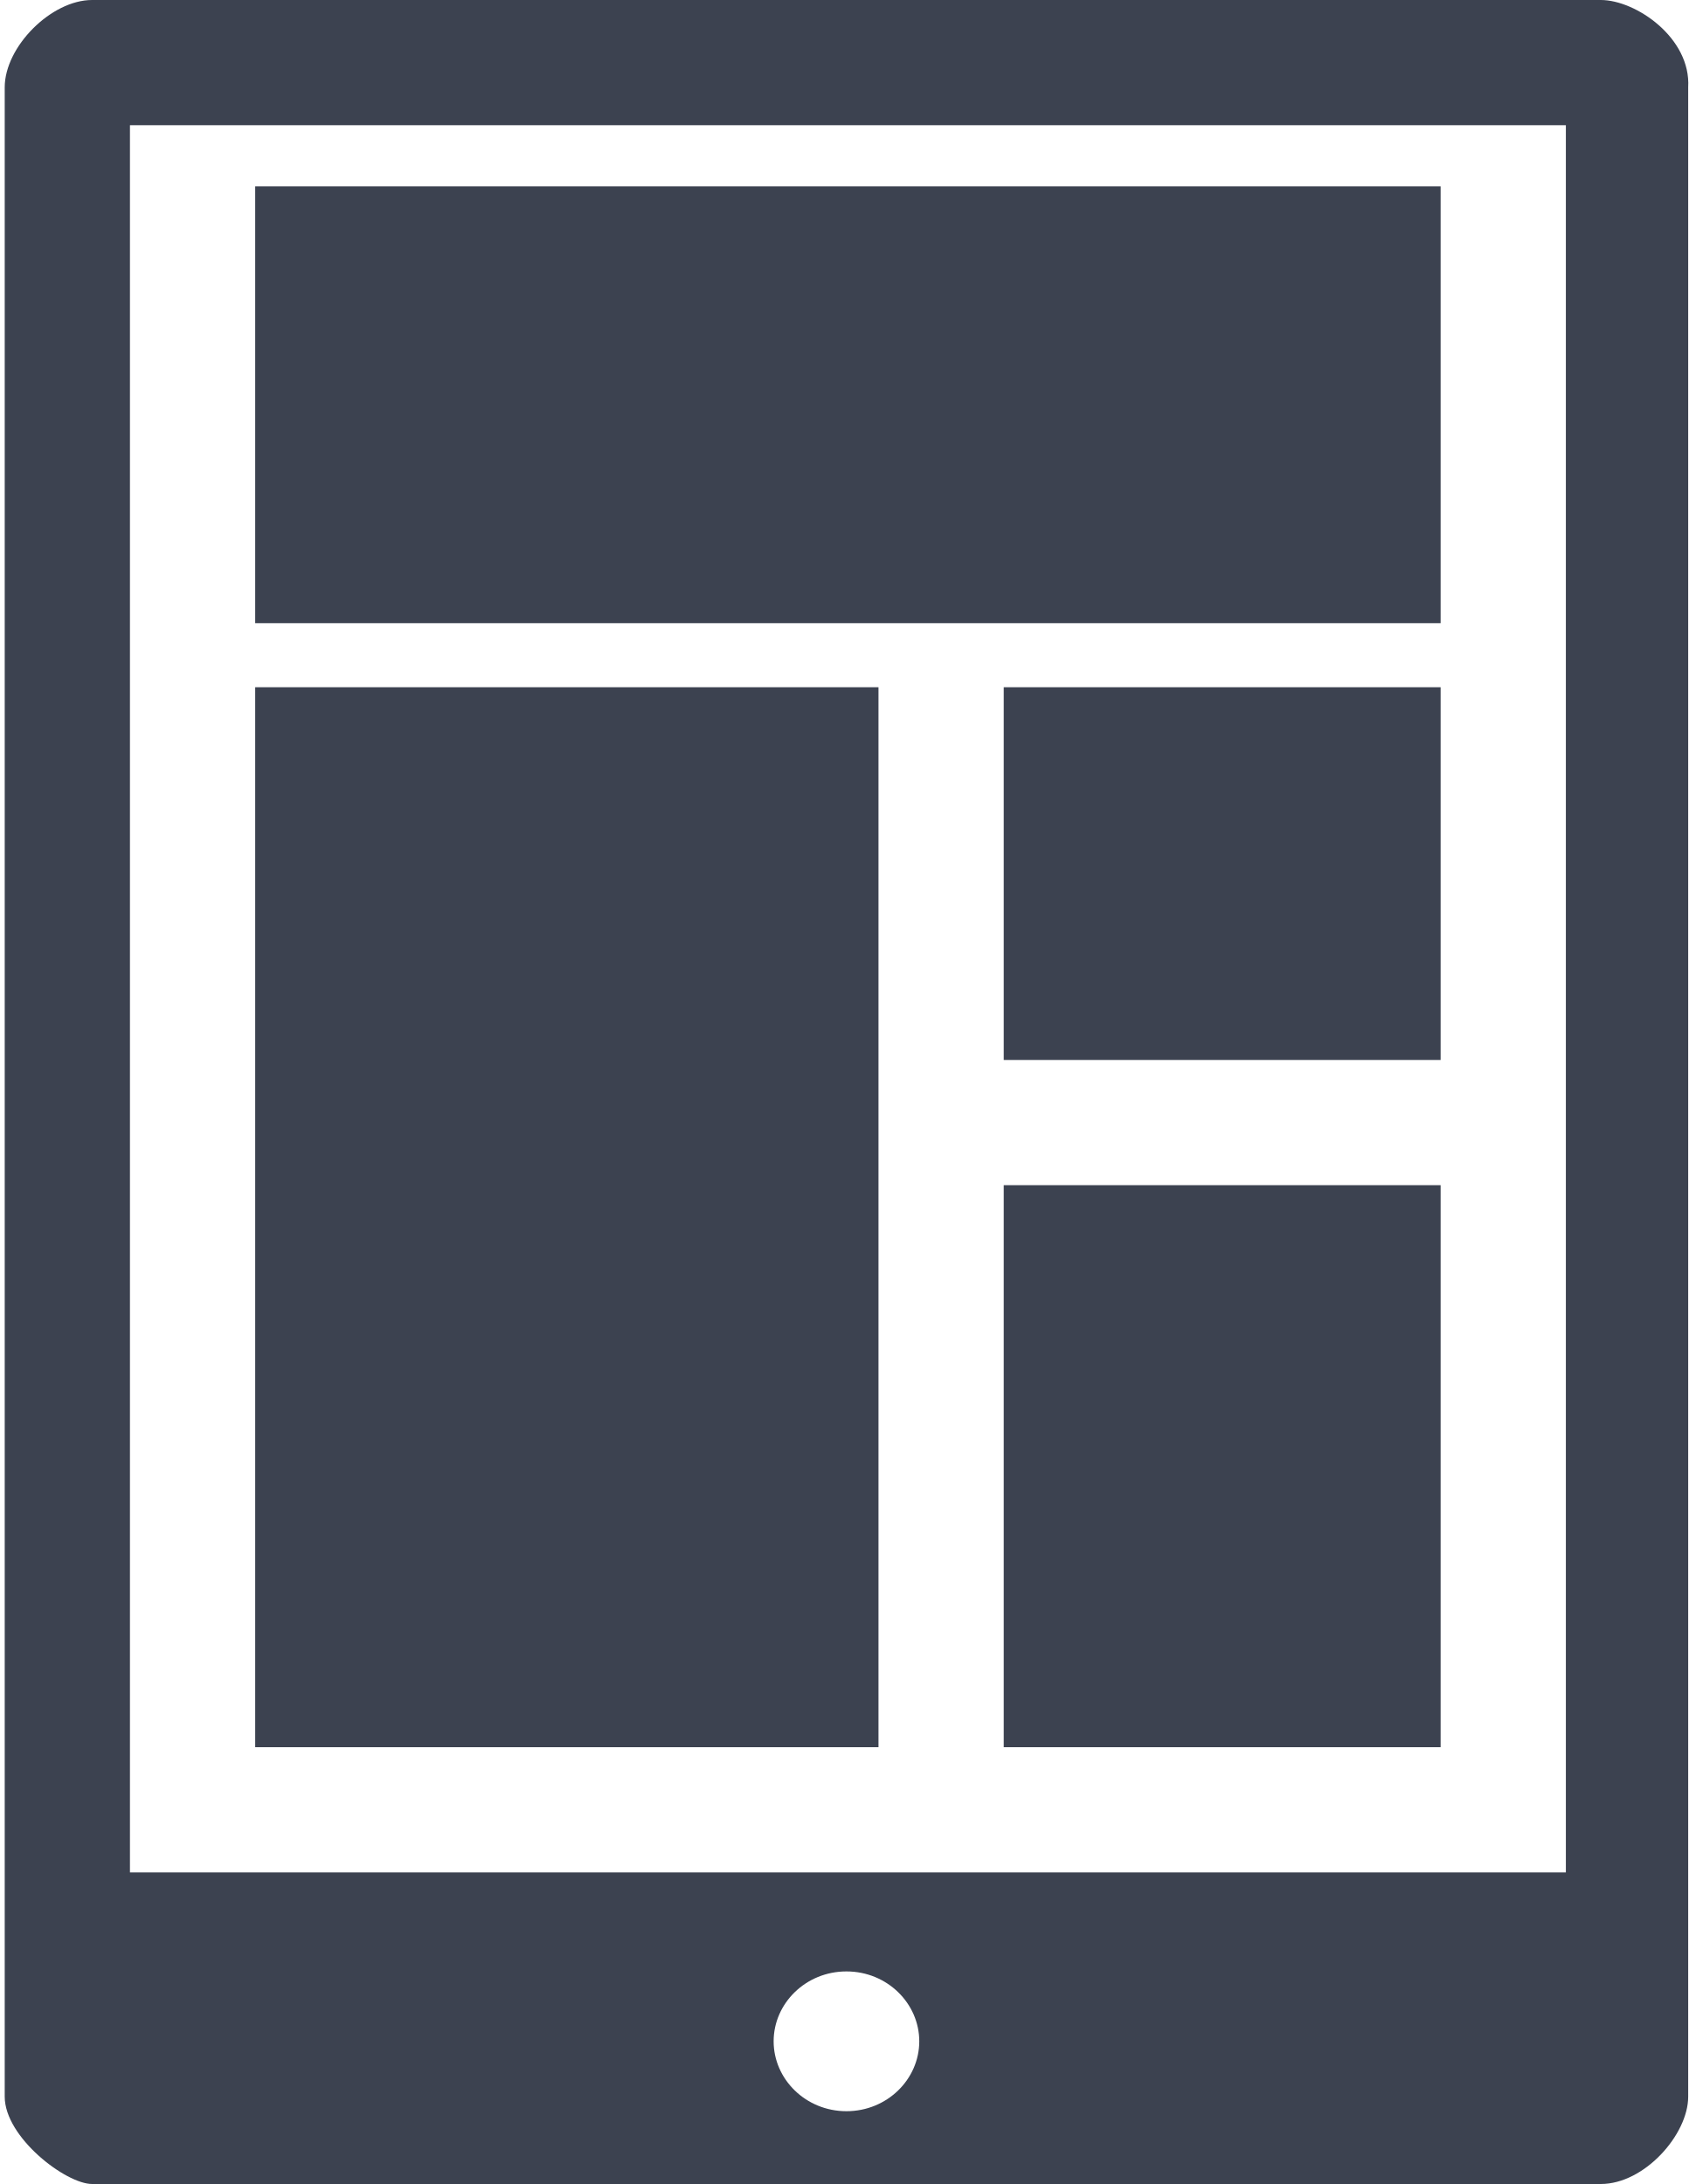
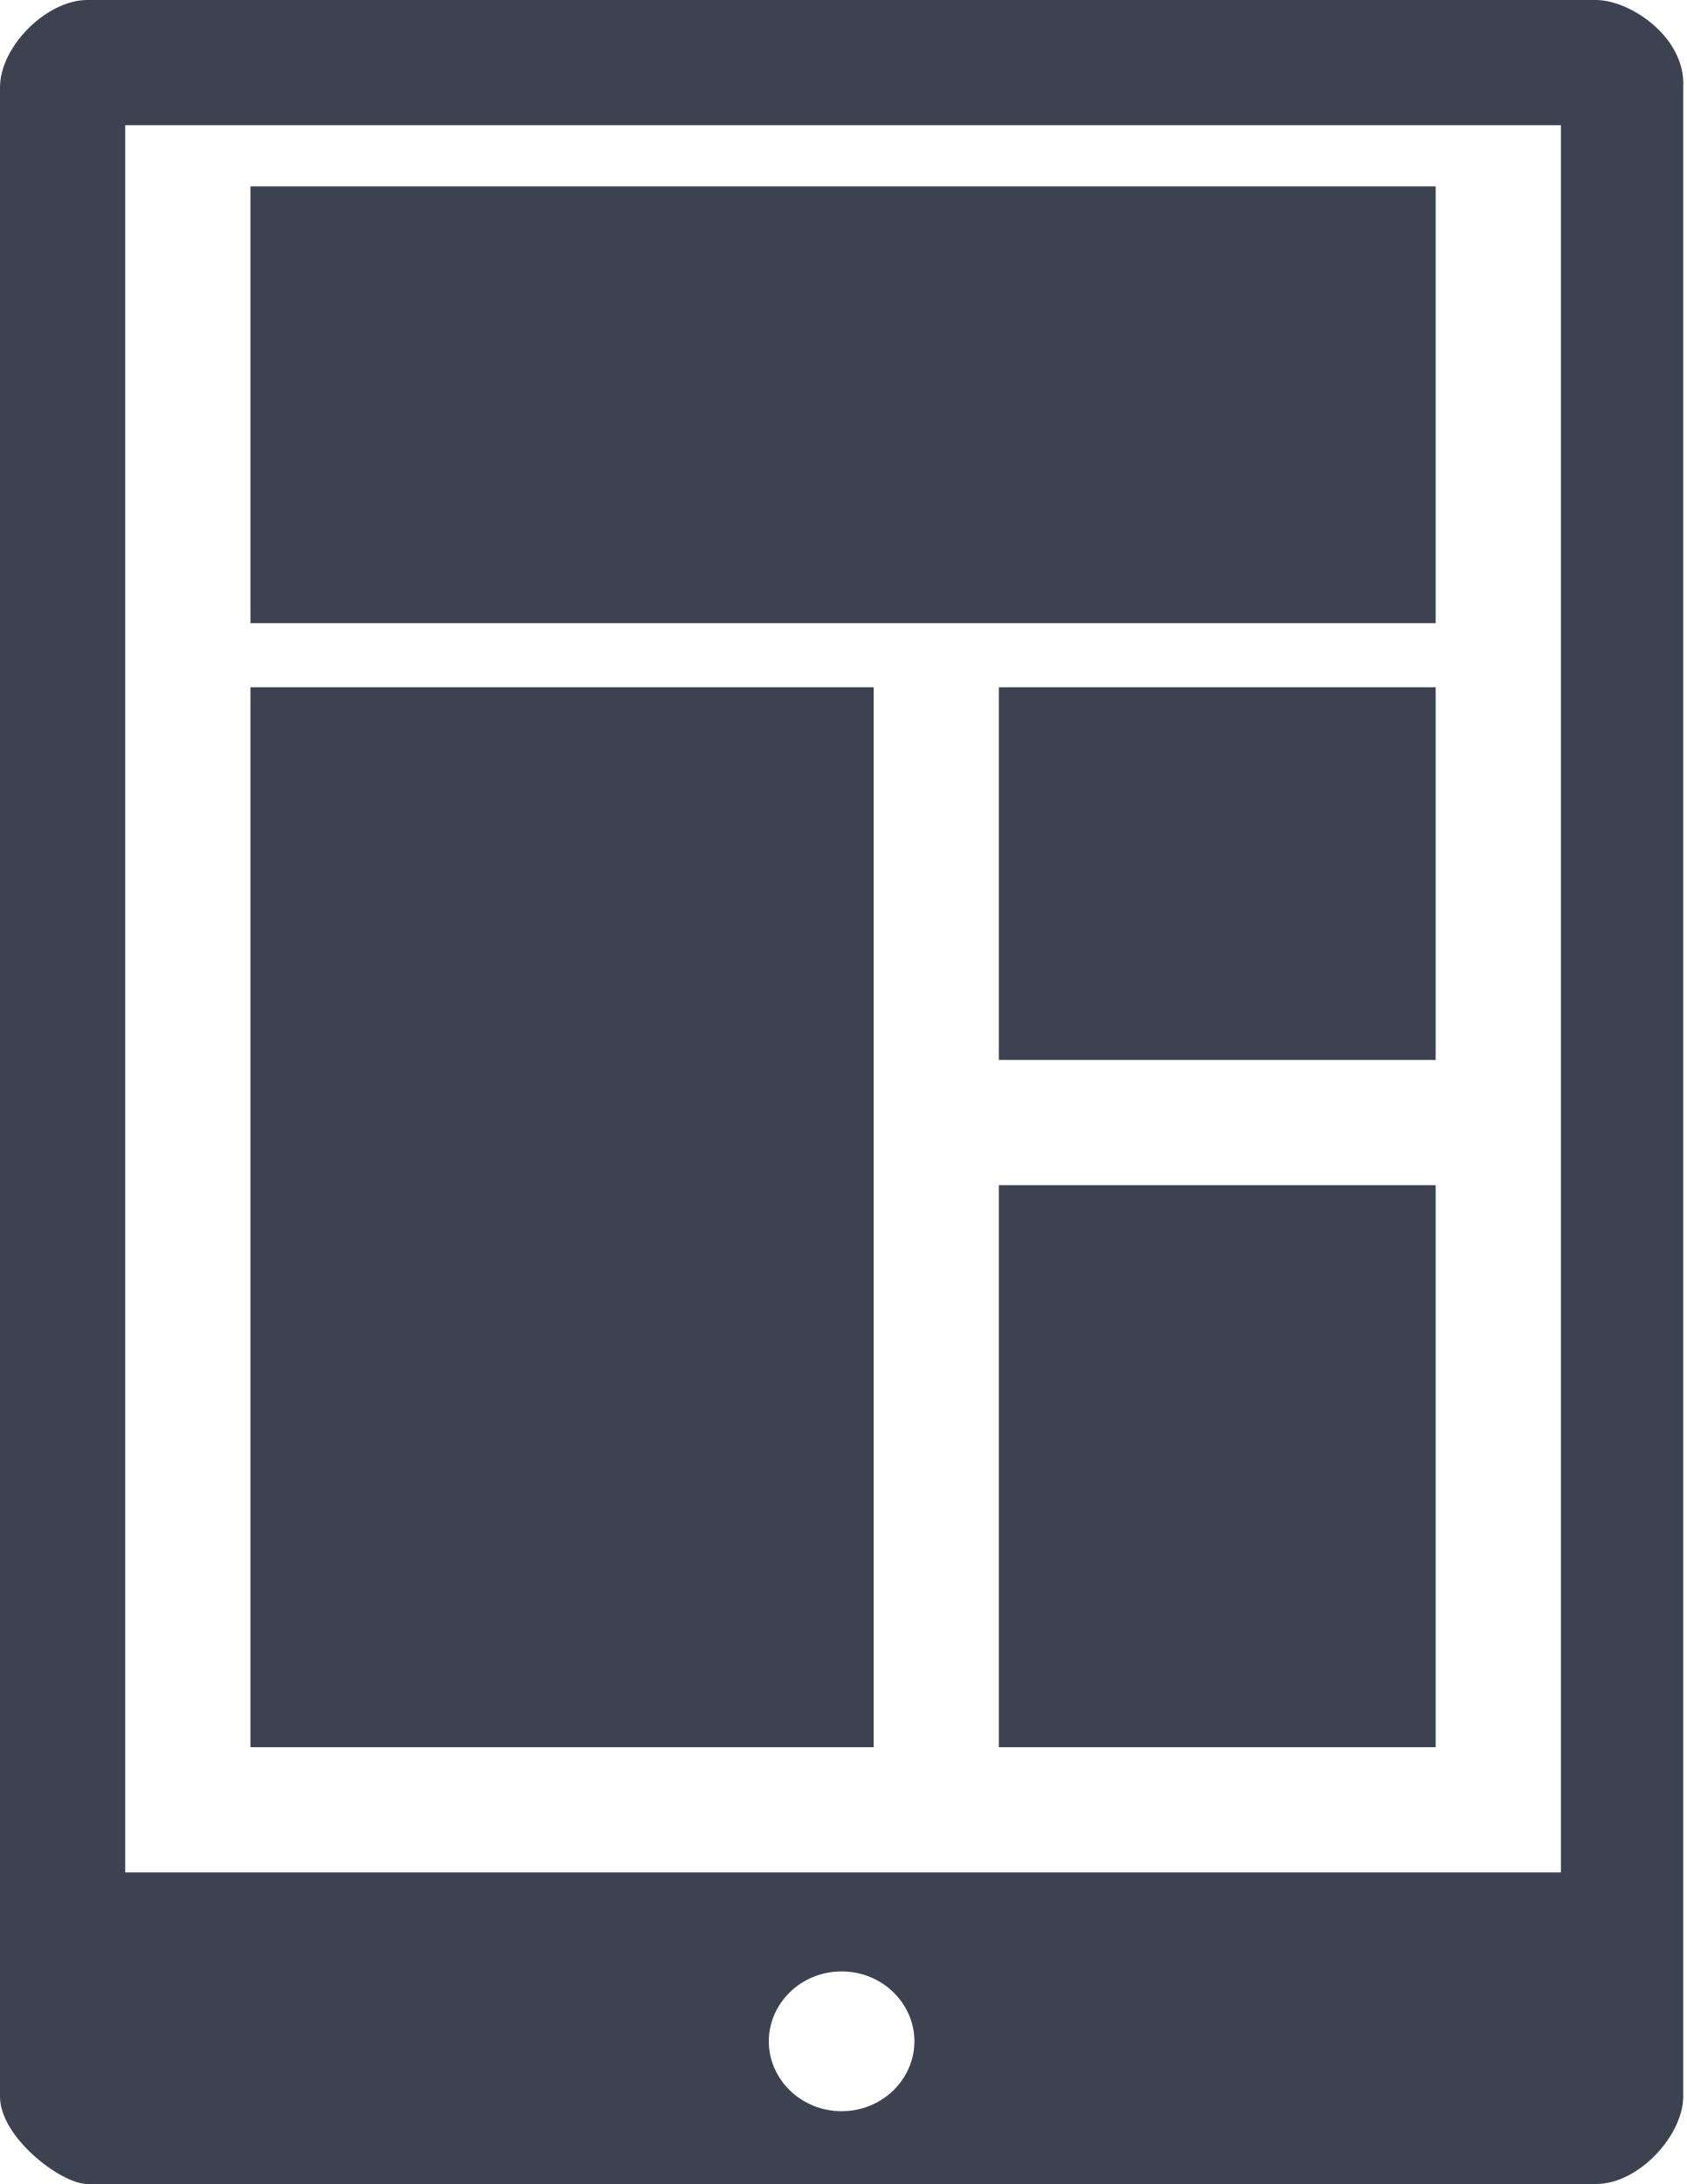
- <svg xmlns="http://www.w3.org/2000/svg" version="1.0" id="Ebene_1" x="0px" y="0px" viewBox="0 0 57.9 75" enable-background="new 0 0 57.9 75" xml:space="preserve" width="59px" height="76px">
-   <path fill="#3C4250" d="M49.3,21.4H8.6v-15h40.7V21.4z" />
-   <path fill="#3C4250" d="M30,60H8.6V23.6H30V60z" />
-   <path fill="#3C4250" d="M49.3,36.4h-15V23.6h15V36.4z" />
-   <path fill="#3C4250" d="M49.3,60h-15V40.7h15V60z" />
-   <path fill="#3C4250" d="M54.8,0H3C1.6,0,0,1.6,0,3v69c0,1.4,2.1,3,3,3h51.8c1.5,0,3-1.7,3-3V3C57.9,1.3,56,0,54.8,0L54.8,0z   M28.9,72.5c-1.4,0-2.5-1.1-2.5-2.4s1.1-2.4,2.5-2.4c1.4,0,2.5,1.1,2.5,2.4S30.3,72.5,28.9,72.5L28.9,72.5z M53.6,64.3H4.3  c-0.2,0,0.1,0.1,0,0v-60h49.3V64.3z" />
+ <svg xmlns="http://www.w3.org/2000/svg" version="1.0" id="Ebene_1" x="0px" y="0px" width="57.9px" height="75px" viewBox="-470 463 57.9 75" enable-background="new -470 463 57.9 75" xml:space="preserve">
+   <path fill="#3C4250" d="M-420.7,484.4h-40.7v-15h40.7C-420.7,469.4-420.7,484.4-420.7,484.4z" />
+   <path fill="#3C4250" d="M-440,523h-21.4v-36.4h21.4V523z" />
+   <path fill="#3C4250" d="M-420.7,499.4h-15v-12.8h15V499.4z" />
+   <path fill="#3C4250" d="M-420.7,523h-15v-19.3h15V523z" />
+   <path fill="#3C4250" d="M-415.2,463H-467c-1.4,0-3,1.6-3,3v69c0,1.4,2.1,3,3,3h51.8c1.5,0,3-1.7,3-3v-69  C-412.1,464.3-414,463-415.2,463L-415.2,463z M-441.1,535.5c-1.4,0-2.5-1.1-2.5-2.4c0-1.3,1.1-2.4,2.5-2.4s2.5,1.1,2.5,2.4  C-438.6,534.4-439.7,535.5-441.1,535.5L-441.1,535.5z M-416.4,527.3h-49.3c-0.2,0,0.1,0.1,0,0v-60h49.3V527.3z" />
</svg>
